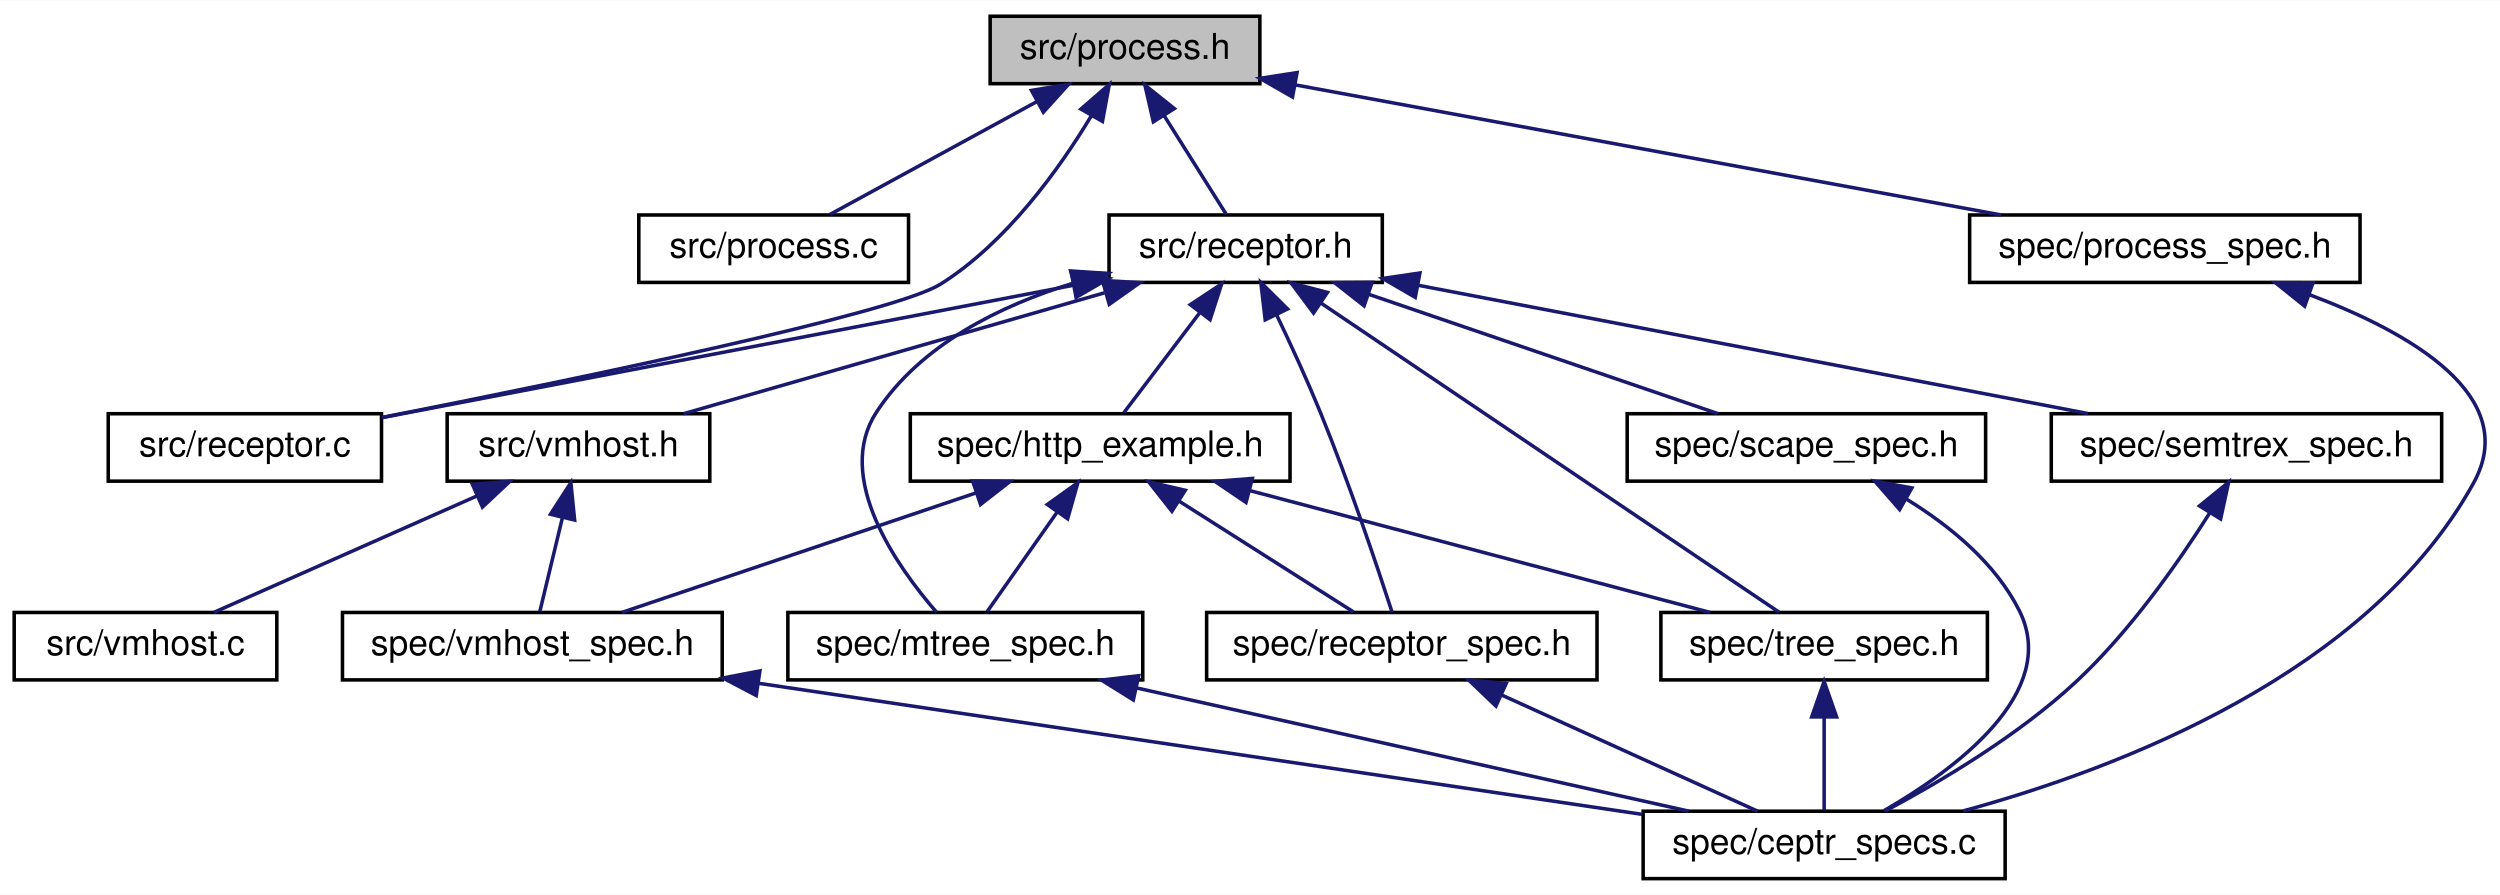
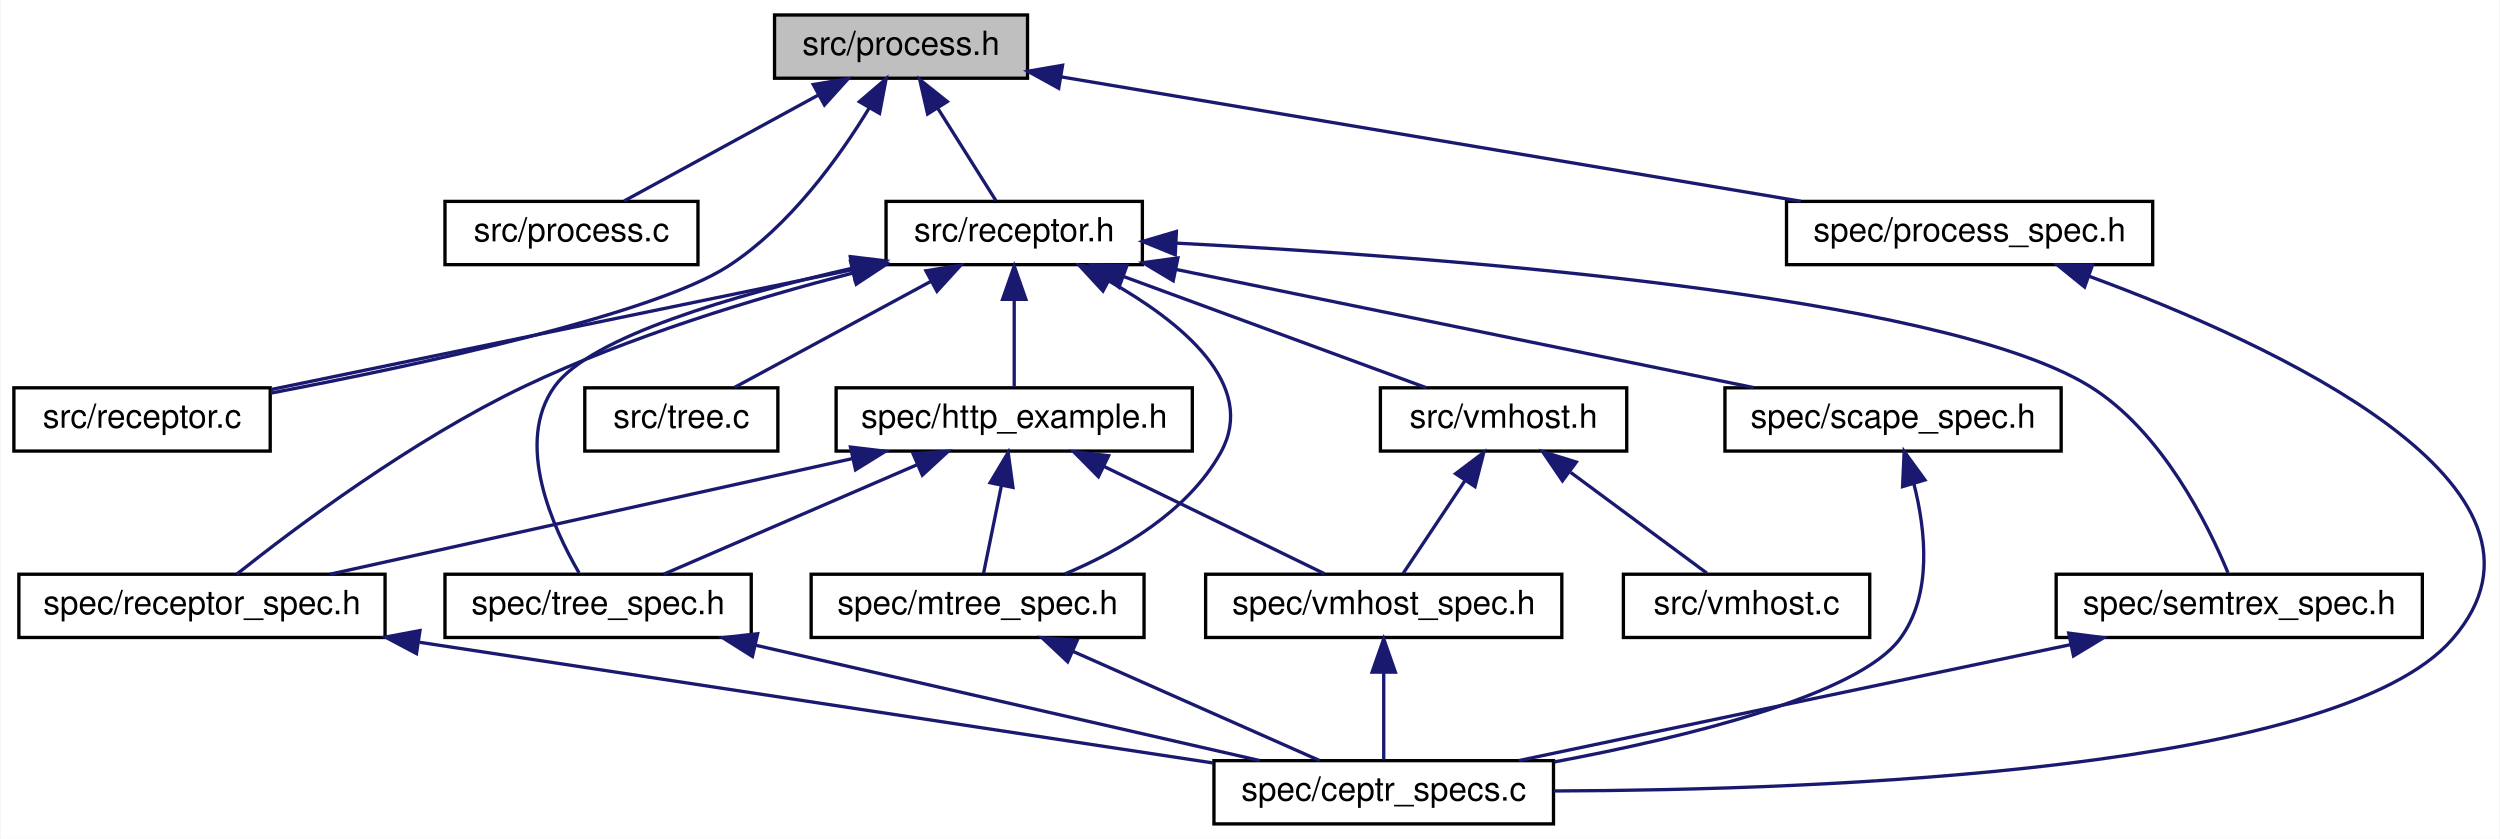
- <svg xmlns="http://www.w3.org/2000/svg" xmlns:xlink="http://www.w3.org/1999/xlink" width="704pt" height="252pt" viewBox="0.00 0.00 704.44 252.00">
+ <svg xmlns="http://www.w3.org/2000/svg" xmlns:xlink="http://www.w3.org/1999/xlink" width="751pt" height="252pt" viewBox="0.00 0.00 750.66 252.00">
  <g id="graph0" class="graph" transform="scale(1 1) rotate(0) translate(4 248)">
-     <polygon fill="white" stroke="none" points="-4,4 -4,-248 700.439,-248 700.439,4 -4,4" />
+     <polygon fill="white" stroke="none" points="-4,4 -4,-248 746.665,-248 746.665,4 -4,4" />
    <g id="node1" class="node">
-       <polygon fill="#bfbfbf" stroke="black" points="275,-224.5 275,-243.5 351,-243.5 351,-224.5 275,-224.5" />
-       <text text-anchor="middle" x="313" y="-231.5" font-family="Helvetica,sans-Serif" font-size="10.00">src/process.h</text>
+       <polygon fill="#bfbfbf" stroke="black" points="228.5,-224.5 228.5,-243.5 304.5,-243.5 304.5,-224.5 228.5,-224.5" />
+       <text text-anchor="middle" x="266.5" y="-231.5" font-family="Helvetica,sans-Serif" font-size="10.00">src/process.h</text>
    </g>
    <g id="node2" class="node">
      <g id="a_node2">
        <a xlink:href="process_8c.html" target="_top" xlink:title="implementation of ceptr processing: instructions and run tree reduction ">
-           <polygon fill="white" stroke="black" points="176,-168.5 176,-187.5 252,-187.5 252,-168.5 176,-168.5" />
-           <text text-anchor="middle" x="214" y="-175.5" font-family="Helvetica,sans-Serif" font-size="10.00">src/process.c</text>
+           <polygon fill="white" stroke="black" points="129.5,-168.5 129.5,-187.5 205.5,-187.5 205.5,-168.5 129.5,-168.5" />
+           <text text-anchor="middle" x="167.5" y="-175.5" font-family="Helvetica,sans-Serif" font-size="10.00">src/process.c</text>
        </a>
      </g>
    </g>
    <g id="edge1" class="edge">
-       <path fill="none" stroke="midnightblue" d="M288.163,-219.453C269.886,-209.483 245.584,-196.228 229.867,-187.655" />
-       <polygon fill="midnightblue" stroke="midnightblue" points="286.639,-222.608 297.094,-224.324 289.991,-216.463 286.639,-222.608" />
+       <path fill="none" stroke="midnightblue" d="M241.663,-219.453C223.386,-209.483 199.084,-196.228 183.367,-187.655" />
+       <polygon fill="midnightblue" stroke="midnightblue" points="240.139,-222.608 250.594,-224.324 243.491,-216.463 240.139,-222.608" />
    </g>
    <g id="node3" class="node">
      <g id="a_node3">
        <a xlink:href="receptor_8h.html" target="_top" xlink:title="receptor implementation header file ">
-           <polygon fill="white" stroke="black" points="308.5,-168.5 308.5,-187.5 385.5,-187.5 385.5,-168.5 308.5,-168.5" />
-           <text text-anchor="middle" x="347" y="-175.5" font-family="Helvetica,sans-Serif" font-size="10.00">src/receptor.h</text>
+           <polygon fill="white" stroke="black" points="262,-168.5 262,-187.5 339,-187.5 339,-168.5 262,-168.5" />
+           <text text-anchor="middle" x="300.5" y="-175.5" font-family="Helvetica,sans-Serif" font-size="10.00">src/receptor.h</text>
        </a>
      </g>
    </g>
    <g id="edge2" class="edge">
-       <path fill="none" stroke="midnightblue" d="M323.977,-215.566C329.827,-206.275 336.77,-195.248 341.49,-187.751" />
-       <polygon fill="midnightblue" stroke="midnightblue" points="320.981,-213.756 318.614,-224.083 326.904,-217.486 320.981,-213.756" />
+       <path fill="none" stroke="midnightblue" d="M277.477,-215.566C283.327,-206.275 290.27,-195.248 294.99,-187.751" />
+       <polygon fill="midnightblue" stroke="midnightblue" points="274.481,-213.756 272.114,-224.083 280.404,-217.486 274.481,-213.756" />
    </g>
    <g id="node4" class="node">
      <g id="a_node4">
        <a xlink:href="receptor_8c.html" target="_top" xlink:title="receptor implementation ">
-           <polygon fill="white" stroke="black" points="26.5,-112.5 26.5,-131.5 103.5,-131.5 103.5,-112.5 26.5,-112.5" />
-           <text text-anchor="middle" x="65" y="-119.5" font-family="Helvetica,sans-Serif" font-size="10.00">src/receptor.c</text>
-         </a>
-       </g>
-     </g>
-     <g id="edge23" class="edge">
-       <path fill="none" stroke="midnightblue" d="M303.539,-215.488C294.558,-200.566 279.672,-179.729 261,-168 247.77,-159.689 157.216,-141 103.938,-130.509" />
-       <polygon fill="midnightblue" stroke="midnightblue" points="300.566,-217.341 308.568,-224.285 306.643,-213.867 300.566,-217.341" />
+           <polygon fill="white" stroke="black" points="0,-112.5 0,-131.5 77,-131.5 77,-112.5 0,-112.5" />
+           <text text-anchor="middle" x="38.5" y="-119.5" font-family="Helvetica,sans-Serif" font-size="10.00">src/receptor.c</text>
+         </a>
+       </g>
+     </g>
+     <g id="edge24" class="edge">
+       <path fill="none" stroke="midnightblue" d="M256.967,-215.601C247.94,-200.751 233.026,-179.958 214.5,-168 191.977,-153.462 121.755,-138.388 77.116,-129.901" />
+       <polygon fill="midnightblue" stroke="midnightblue" points="253.991,-217.445 262.028,-224.348 260.05,-213.939 253.991,-217.445" />
+     </g>
+     <g id="node16" class="node">
+       <g id="a_node16">
+         <a xlink:href="process__spec_8h.html" target="_top" xlink:title="spec/process_spec.h">
+           <polygon fill="white" stroke="black" points="532.5,-168.5 532.5,-187.5 642.5,-187.5 642.5,-168.5 532.5,-168.5" />
+           <text text-anchor="middle" x="587.5" y="-175.5" font-family="Helvetica,sans-Serif" font-size="10.00">spec/process_spec.h</text>
+         </a>
+       </g>
+     </g>
+     <g id="edge25" class="edge">
+       <path fill="none" stroke="midnightblue" d="M314.517,-224.922C374.265,-214.871 475.835,-197.785 536.803,-187.529" />
+       <polygon fill="midnightblue" stroke="midnightblue" points="313.864,-221.483 304.583,-226.593 315.026,-228.386 313.864,-221.483" />
+     </g>
+     <g id="edge3" class="edge">
+       <path fill="none" stroke="midnightblue" d="M251.835,-166.97C201.449,-156.585 123.732,-140.567 77.318,-131.001" />
+       <polygon fill="midnightblue" stroke="midnightblue" points="251.34,-170.441 261.841,-169.032 252.753,-163.585 251.34,-170.441" />
+     </g>
+     <g id="node5" class="node">
+       <g id="a_node5">
+         <a xlink:href="tree_8c.html" target="_top" xlink:title="semantic tree pointer implementation ">
+           <polygon fill="white" stroke="black" points="171.5,-112.5 171.5,-131.5 229.5,-131.5 229.5,-112.5 171.5,-112.5" />
+           <text text-anchor="middle" x="200.5" y="-119.5" font-family="Helvetica,sans-Serif" font-size="10.00">src/tree.c</text>
+         </a>
+       </g>
+     </g>
+     <g id="edge4" class="edge">
+       <path fill="none" stroke="midnightblue" d="M275.412,-163.453C256.951,-153.483 232.403,-140.228 216.527,-131.655" />
+       <polygon fill="midnightblue" stroke="midnightblue" points="273.971,-166.652 284.433,-168.324 277.297,-160.493 273.971,-166.652" />
+     </g>
+     <g id="node6" class="node">
+       <g id="a_node6">
+         <a xlink:href="vmhost_8h.html" target="_top" xlink:title="vmhost implementation header file ">
+           <polygon fill="white" stroke="black" points="410.5,-112.5 410.5,-131.5 484.5,-131.5 484.5,-112.5 410.5,-112.5" />
+           <text text-anchor="middle" x="447.5" y="-119.5" font-family="Helvetica,sans-Serif" font-size="10.00">src/vmhost.h</text>
+         </a>
+       </g>
+     </g>
+     <g id="edge5" class="edge">
+       <path fill="none" stroke="midnightblue" d="M333.423,-164.906C361.06,-154.754 399.844,-140.506 424.316,-131.516" />
+       <polygon fill="midnightblue" stroke="midnightblue" points="331.972,-161.71 323.793,-168.444 334.386,-168.281 331.972,-161.71" />
+     </g>
+     <g id="node10" class="node">
+       <g id="a_node10">
+         <a xlink:href="tree__spec_8h.html" target="_top" xlink:title="spec/tree_spec.h">
+           <polygon fill="white" stroke="black" points="129.5,-56.5 129.5,-75.5 221.5,-75.5 221.5,-56.5 129.5,-56.5" />
+           <text text-anchor="middle" x="175.5" y="-63.5" font-family="Helvetica,sans-Serif" font-size="10.00">spec/tree_spec.h</text>
+         </a>
+       </g>
+     </g>
+     <g id="edge9" class="edge">
+       <path fill="none" stroke="midnightblue" d="M251.672,-167.399C216.448,-159.367 173.277,-146.85 162.5,-132 150.198,-115.049 161.958,-89.347 169.785,-75.904" />
+       <polygon fill="midnightblue" stroke="midnightblue" points="251.312,-170.904 261.831,-169.645 252.822,-164.069 251.312,-170.904" />
+     </g>
+     <g id="node11" class="node">
+       <g id="a_node11">
+         <a xlink:href="http__example_8h.html" target="_top" xlink:title="spec/http_example.h">
+           <polygon fill="white" stroke="black" points="247,-112.5 247,-131.5 354,-131.5 354,-112.5 247,-112.5" />
+           <text text-anchor="middle" x="300.5" y="-119.5" font-family="Helvetica,sans-Serif" font-size="10.00">spec/http_example.h</text>
+         </a>
+       </g>
+     </g>
+     <g id="edge11" class="edge">
+       <path fill="none" stroke="midnightblue" d="M300.5,-157.805C300.5,-148.91 300.5,-138.78 300.5,-131.751" />
+       <polygon fill="midnightblue" stroke="midnightblue" points="297,-158.083 300.5,-168.083 304,-158.083 297,-158.083" />
+     </g>
+     <g id="node12" class="node">
+       <g id="a_node12">
+         <a xlink:href="mtree__spec_8h.html" target="_top" xlink:title="spec/mtree_spec.h">
+           <polygon fill="white" stroke="black" points="239.5,-56.5 239.5,-75.5 339.5,-75.5 339.5,-56.5 239.5,-56.5" />
+           <text text-anchor="middle" x="289.5" y="-63.5" font-family="Helvetica,sans-Serif" font-size="10.00">spec/mtree_spec.h</text>
+         </a>
+       </g>
+     </g>
+     <g id="edge18" class="edge">
+       <path fill="none" stroke="midnightblue" d="M328.869,-163.632C350.228,-151.575 374.008,-132.612 362.5,-112 352.557,-94.191 332.35,-82.555 315.711,-75.586" />
+       <polygon fill="midnightblue" stroke="midnightblue" points="327.16,-160.577 319.973,-168.361 330.446,-166.758 327.16,-160.577" />
+     </g>
+     <g id="node13" class="node">
+       <g id="a_node13">
+         <a xlink:href="receptor__spec_8h.html" target="_top" xlink:title="spec/receptor_spec.h">
+           <polygon fill="white" stroke="black" points="1.5,-56.5 1.5,-75.5 111.5,-75.5 111.5,-56.5 1.5,-56.5" />
+           <text text-anchor="middle" x="56.5" y="-63.5" font-family="Helvetica,sans-Serif" font-size="10.00">spec/receptor_spec.h</text>
+         </a>
+       </g>
+     </g>
+     <g id="edge21" class="edge">
+       <path fill="none" stroke="midnightblue" d="M251.902,-165.958C222.601,-158.372 184.982,-146.964 153.5,-132 119.629,-115.9 84.056,-89.124 66.929,-75.511" />
+       <polygon fill="midnightblue" stroke="midnightblue" points="251.343,-169.426 261.895,-168.481 253.056,-162.639 251.343,-169.426" />
+     </g>
+     <g id="node14" class="node">
+       <g id="a_node14">
+         <a xlink:href="semtrex__spec_8h.html" target="_top" xlink:title="spec/semtrex_spec.h">
+           <polygon fill="white" stroke="black" points="613.5,-56.5 613.5,-75.5 723.5,-75.5 723.5,-56.5 613.5,-56.5" />
+           <text text-anchor="middle" x="668.5" y="-63.5" font-family="Helvetica,sans-Serif" font-size="10.00">spec/semtrex_spec.h</text>
+         </a>
+       </g>
+     </g>
+     <g id="edge19" class="edge">
+       <path fill="none" stroke="midnightblue" d="M349.201,-174.963C427.852,-170.898 578.569,-159.661 623.5,-132 645.239,-118.616 659.144,-90.368 665.123,-75.92" />
+       <polygon fill="midnightblue" stroke="midnightblue" points="348.873,-171.475 339.059,-175.468 349.221,-178.466 348.873,-171.475" />
    </g>
    <g id="node15" class="node">
      <g id="a_node15">
-         <a xlink:href="process__spec_8h.html" target="_top" xlink:title="spec/process_spec.h">
-           <polygon fill="white" stroke="black" points="551,-168.5 551,-187.5 661,-187.5 661,-168.5 551,-168.5" />
-           <text text-anchor="middle" x="606" y="-175.5" font-family="Helvetica,sans-Serif" font-size="10.00">spec/process_spec.h</text>
-         </a>
-       </g>
-     </g>
-     <g id="edge24" class="edge">
-       <path fill="none" stroke="midnightblue" d="M360.858,-224.18C415.882,-214.039 505.575,-197.508 559.862,-187.503" />
-       <polygon fill="midnightblue" stroke="midnightblue" points="360.204,-220.741 351.004,-225.996 361.473,-227.625 360.204,-220.741" />
-     </g>
-     <g id="edge3" class="edge">
-       <path fill="none" stroke="midnightblue" d="M298.486,-167.71C243.301,-157.143 154.293,-140.099 103.605,-130.392" />
-       <polygon fill="midnightblue" stroke="midnightblue" points="297.901,-171.161 308.38,-169.605 299.217,-164.286 297.901,-171.161" />
-     </g>
-     <g id="node5" class="node">
-       <g id="a_node5">
-         <a xlink:href="vmhost_8h.html" target="_top" xlink:title="vmhost implementation header file ">
-           <polygon fill="white" stroke="black" points="122,-112.5 122,-131.5 196,-131.5 196,-112.5 122,-112.5" />
-           <text text-anchor="middle" x="159" y="-119.5" font-family="Helvetica,sans-Serif" font-size="10.00">src/vmhost.h</text>
-         </a>
-       </g>
-     </g>
-     <g id="edge4" class="edge">
-       <path fill="none" stroke="midnightblue" d="M307.199,-165.568C271.734,-155.381 220.634,-140.703 188.65,-131.516" />
-       <polygon fill="midnightblue" stroke="midnightblue" points="306.633,-169.047 317.211,-168.444 308.566,-162.319 306.633,-169.047" />
+         <a xlink:href="scape__spec_8h.html" target="_top" xlink:title="spec/scape_spec.h">
+           <polygon fill="white" stroke="black" points="514,-112.5 514,-131.5 615,-131.5 615,-112.5 514,-112.5" />
+           <text text-anchor="middle" x="564.5" y="-119.5" font-family="Helvetica,sans-Serif" font-size="10.00">spec/scape_spec.h</text>
+         </a>
+       </g>
+     </g>
+     <g id="edge22" class="edge">
+       <path fill="none" stroke="midnightblue" d="M349.061,-167.067C398.851,-156.883 475.486,-141.207 522.672,-131.556" />
+       <polygon fill="midnightblue" stroke="midnightblue" points="348.266,-163.657 339.171,-169.09 349.669,-170.515 348.266,-163.657" />
+     </g>
+     <g id="node7" class="node">
+       <g id="a_node7">
+         <a xlink:href="vmhost_8c.html" target="_top" xlink:title="virtual machine host receptor implementation ">
+           <polygon fill="white" stroke="black" points="483.5,-56.5 483.5,-75.5 557.5,-75.5 557.5,-56.5 483.5,-56.5" />
+           <text text-anchor="middle" x="520.5" y="-63.5" font-family="Helvetica,sans-Serif" font-size="10.00">src/vmhost.c</text>
+         </a>
+       </g>
+     </g>
+     <g id="edge6" class="edge">
+       <path fill="none" stroke="midnightblue" d="M467.642,-106.101C480.779,-96.382 497.482,-84.027 508.558,-75.834" />
+       <polygon fill="midnightblue" stroke="midnightblue" points="465.187,-103.563 459.229,-112.324 469.35,-109.191 465.187,-103.563" />
+     </g>
+     <g id="node8" class="node">
+       <g id="a_node8">
+         <a xlink:href="vmhost__spec_8h.html" target="_top" xlink:title="spec/vmhost_spec.h">
+           <polygon fill="white" stroke="black" points="358,-56.5 358,-75.5 465,-75.5 465,-56.5 358,-56.5" />
+           <text text-anchor="middle" x="411.5" y="-63.5" font-family="Helvetica,sans-Serif" font-size="10.00">spec/vmhost_spec.h</text>
+         </a>
+       </g>
+     </g>
+     <g id="edge7" class="edge">
+       <path fill="none" stroke="midnightblue" d="M435.877,-103.566C429.683,-94.275 422.332,-83.248 417.334,-75.751" />
+       <polygon fill="midnightblue" stroke="midnightblue" points="433.096,-105.704 441.555,-112.083 438.92,-101.821 433.096,-105.704" />
    </g>
    <g id="node9" class="node">
      <g id="a_node9">
-         <a xlink:href="tree__spec_8h.html" target="_top" xlink:title="spec/tree_spec.h">
-           <polygon fill="white" stroke="black" points="464,-56.5 464,-75.5 556,-75.5 556,-56.5 464,-56.5" />
-           <text text-anchor="middle" x="510" y="-63.5" font-family="Helvetica,sans-Serif" font-size="10.00">spec/tree_spec.h</text>
+         <a xlink:href="ceptr__specs_8c.html" target="_top" xlink:title="implements a main() entry point for running all the tests ">
+           <polygon fill="white" stroke="black" points="360.5,-0.5 360.5,-19.5 462.5,-19.5 462.5,-0.5 360.5,-0.5" />
+           <text text-anchor="middle" x="411.5" y="-7.5" font-family="Helvetica,sans-Serif" font-size="10.00">spec/ceptr_specs.c</text>
        </a>
      </g>
    </g>
    <g id="edge8" class="edge">
-       <path fill="none" stroke="midnightblue" d="M368.169,-162.714C402.517,-139.535 469.353,-94.43 497.269,-75.591" />
-       <polygon fill="midnightblue" stroke="midnightblue" points="366.122,-159.873 359.79,-168.368 370.037,-165.676 366.122,-159.873" />
-     </g>
-     <g id="node10" class="node">
-       <g id="a_node10">
-         <a xlink:href="http__example_8h.html" target="_top" xlink:title="spec/http_example.h">
-           <polygon fill="white" stroke="black" points="252.5,-112.5 252.5,-131.5 359.5,-131.5 359.5,-112.5 252.5,-112.5" />
-           <text text-anchor="middle" x="306" y="-119.5" font-family="Helvetica,sans-Serif" font-size="10.00">spec/http_example.h</text>
-         </a>
-       </g>
+       <path fill="none" stroke="midnightblue" d="M411.5,-45.804C411.5,-36.91 411.5,-26.78 411.5,-19.751" />
+       <polygon fill="midnightblue" stroke="midnightblue" points="408,-46.083 411.5,-56.083 415,-46.083 408,-46.083" />
    </g>
    <g id="edge10" class="edge">
-       <path fill="none" stroke="midnightblue" d="M333.983,-159.855C326.883,-150.505 318.396,-139.327 312.644,-131.751" />
-       <polygon fill="midnightblue" stroke="midnightblue" points="331.395,-162.235 340.23,-168.083 336.97,-158.002 331.395,-162.235" />
-     </g>
-     <g id="node11" class="node">
-       <g id="a_node11">
-         <a xlink:href="mtree__spec_8h.html" target="_top" xlink:title="spec/mtree_spec.h">
-           <polygon fill="white" stroke="black" points="218,-56.5 218,-75.5 318,-75.5 318,-56.5 218,-56.5" />
-           <text text-anchor="middle" x="268" y="-63.5" font-family="Helvetica,sans-Serif" font-size="10.00">spec/mtree_spec.h</text>
-         </a>
-       </g>
+       <path fill="none" stroke="midnightblue" d="M222.906,-54.153C267.497,-43.95 333.354,-28.881 374.28,-19.516" />
+       <polygon fill="midnightblue" stroke="midnightblue" points="221.862,-50.801 212.895,-56.444 223.424,-57.625 221.862,-50.801" />
    </g>
    <g id="edge17" class="edge">
-       <path fill="none" stroke="midnightblue" d="M298.544,-168.334C277.766,-161.958 255.448,-150.95 243,-132 230.918,-113.608 248.651,-88.514 259.912,-75.543" />
-       <polygon fill="midnightblue" stroke="midnightblue" points="297.683,-171.728 308.255,-171.028 299.555,-164.982 297.683,-171.728" />
-     </g>
-     <g id="node12" class="node">
-       <g id="a_node12">
-         <a xlink:href="receptor__spec_8h.html" target="_top" xlink:title="spec/receptor_spec.h">
-           <polygon fill="white" stroke="black" points="336,-56.5 336,-75.5 446,-75.5 446,-56.5 336,-56.5" />
-           <text text-anchor="middle" x="391" y="-63.5" font-family="Helvetica,sans-Serif" font-size="10.00">spec/receptor_spec.h</text>
-         </a>
-       </g>
+       <path fill="none" stroke="midnightblue" d="M327.505,-107.862C348.088,-97.849 375.845,-84.346 393.71,-75.654" />
+       <polygon fill="midnightblue" stroke="midnightblue" points="325.795,-104.802 318.334,-112.324 328.858,-111.097 325.795,-104.802" />
+     </g>
+     <g id="edge12" class="edge">
+       <path fill="none" stroke="midnightblue" d="M271.259,-108.368C247.85,-98.255 215.659,-84.349 195.214,-75.516" />
+       <polygon fill="midnightblue" stroke="midnightblue" points="270.125,-111.691 280.693,-112.444 272.901,-105.265 270.125,-111.691" />
+     </g>
+     <g id="edge13" class="edge">
+       <path fill="none" stroke="midnightblue" d="M296.65,-102.101C294.824,-93.136 292.73,-82.858 291.283,-75.751" />
+       <polygon fill="midnightblue" stroke="midnightblue" points="293.258,-102.983 298.684,-112.083 300.117,-101.586 293.258,-102.983" />
+     </g>
+     <g id="edge15" class="edge">
+       <path fill="none" stroke="midnightblue" d="M252.068,-110.281C205.959,-100.077 137.473,-84.92 94.982,-75.516" />
+       <polygon fill="midnightblue" stroke="midnightblue" points="251.317,-113.7 261.837,-112.444 252.83,-106.865 251.317,-113.7" />
+     </g>
+     <g id="edge14" class="edge">
+       <path fill="none" stroke="midnightblue" d="M318.039,-52.368C340.886,-42.255 372.305,-28.349 392.259,-19.516" />
+       <polygon fill="midnightblue" stroke="midnightblue" points="316.559,-49.196 308.831,-56.444 319.392,-55.596 316.559,-49.196" />
+     </g>
+     <g id="edge16" class="edge">
+       <path fill="none" stroke="midnightblue" d="M121.858,-55.058C190.629,-44.597 297.438,-28.35 360.328,-18.784" />
+       <polygon fill="midnightblue" stroke="midnightblue" points="120.939,-51.658 111.579,-56.622 121.992,-58.578 120.939,-51.658" />
    </g>
    <g id="edge20" class="edge">
-       <path fill="none" stroke="midnightblue" d="M355.66,-159.472C359.613,-151.219 364.24,-141.19 368,-132 376.159,-112.058 384.215,-88.024 388.28,-75.512" />
-       <polygon fill="midnightblue" stroke="midnightblue" points="352.504,-157.959 351.276,-168.482 358.798,-161.022 352.504,-157.959" />
-     </g>
-     <g id="node13" class="node">
-       <g id="a_node13">
-         <a xlink:href="semtrex__spec_8h.html" target="_top" xlink:title="spec/semtrex_spec.h">
-           <polygon fill="white" stroke="black" points="574,-112.5 574,-131.5 684,-131.5 684,-112.5 574,-112.5" />
-           <text text-anchor="middle" x="629" y="-119.5" font-family="Helvetica,sans-Serif" font-size="10.00">spec/semtrex_spec.h</text>
-         </a>
-       </g>
-     </g>
-     <g id="edge18" class="edge">
-       <path fill="none" stroke="midnightblue" d="M395.469,-167.719C448.518,-157.56 532.857,-141.41 584.345,-131.551" />
-       <polygon fill="midnightblue" stroke="midnightblue" points="394.783,-164.286 385.62,-169.605 396.099,-171.161 394.783,-164.286" />
-     </g>
-     <g id="node14" class="node">
-       <g id="a_node14">
-         <a xlink:href="scape__spec_8h.html" target="_top" xlink:title="spec/scape_spec.h">
-           <polygon fill="white" stroke="black" points="454.5,-112.5 454.5,-131.5 555.5,-131.5 555.5,-112.5 454.5,-112.5" />
-           <text text-anchor="middle" x="505" y="-119.5" font-family="Helvetica,sans-Serif" font-size="10.00">spec/scape_spec.h</text>
-         </a>
-       </g>
-     </g>
-     <g id="edge21" class="edge">
-       <path fill="none" stroke="midnightblue" d="M381.608,-165.172C411.359,-155.004 453.547,-140.585 480.082,-131.516" />
-       <polygon fill="midnightblue" stroke="midnightblue" points="380.366,-161.898 372.036,-168.444 382.63,-168.521 380.366,-161.898" />
-     </g>
-     <g id="node6" class="node">
-       <g id="a_node6">
-         <a xlink:href="vmhost_8c.html" target="_top" xlink:title="virtual machine host receptor implementation ">
-           <polygon fill="white" stroke="black" points="0,-56.5 0,-75.5 74,-75.5 74,-56.5 0,-56.5" />
-           <text text-anchor="middle" x="37" y="-63.5" font-family="Helvetica,sans-Serif" font-size="10.00">src/vmhost.c</text>
-         </a>
-       </g>
-     </g>
-     <g id="edge5" class="edge">
-       <path fill="none" stroke="midnightblue" d="M130.461,-108.368C107.614,-98.255 76.195,-84.349 56.241,-75.516" />
-       <polygon fill="midnightblue" stroke="midnightblue" points="129.108,-111.597 139.669,-112.444 131.941,-105.196 129.108,-111.597" />
-     </g>
-     <g id="node7" class="node">
-       <g id="a_node7">
-         <a xlink:href="vmhost__spec_8h.html" target="_top" xlink:title="spec/vmhost_spec.h">
-           <polygon fill="white" stroke="black" points="92.5,-56.5 92.5,-75.5 199.5,-75.5 199.5,-56.5 92.5,-56.5" />
-           <text text-anchor="middle" x="146" y="-63.5" font-family="Helvetica,sans-Serif" font-size="10.00">spec/vmhost_spec.h</text>
-         </a>
-       </g>
-     </g>
-     <g id="edge6" class="edge">
-       <path fill="none" stroke="midnightblue" d="M154.45,-102.101C152.292,-93.136 149.818,-82.858 148.107,-75.751" />
-       <polygon fill="midnightblue" stroke="midnightblue" points="151.11,-103.18 156.853,-112.083 157.915,-101.542 151.11,-103.18" />
-     </g>
-     <g id="node8" class="node">
-       <g id="a_node8">
-         <a xlink:href="ceptr__specs_8c.html" target="_top" xlink:title="implements a main() entry point for running all the tests ">
-           <polygon fill="white" stroke="black" points="459,-0.5 459,-19.5 561,-19.5 561,-0.5 459,-0.5" />
-           <text text-anchor="middle" x="510" y="-7.5" font-family="Helvetica,sans-Serif" font-size="10.00">spec/ceptr_specs.c</text>
-         </a>
-       </g>
-     </g>
-     <g id="edge7" class="edge">
-       <path fill="none" stroke="midnightblue" d="M209.839,-55.529C280.63,-45.028 393.431,-28.293 458.719,-18.608" />
-       <polygon fill="midnightblue" stroke="midnightblue" points="209.088,-52.102 199.709,-57.032 210.115,-59.027 209.088,-52.102" />
-     </g>
-     <g id="edge9" class="edge">
-       <path fill="none" stroke="midnightblue" d="M510,-45.804C510,-36.91 510,-26.78 510,-19.751" />
-       <polygon fill="midnightblue" stroke="midnightblue" points="506.5,-46.083 510,-56.083 513.5,-46.083 506.5,-46.083" />
-     </g>
-     <g id="edge16" class="edge">
-       <path fill="none" stroke="midnightblue" d="M270.954,-109.172C240.826,-99.004 198.104,-84.585 171.234,-75.516" />
-       <polygon fill="midnightblue" stroke="midnightblue" points="270.053,-112.562 280.648,-112.444 272.292,-105.929 270.053,-112.562" />
-     </g>
-     <g id="edge11" class="edge">
-       <path fill="none" stroke="midnightblue" d="M348.201,-109.829C386.718,-99.633 442.822,-84.782 477.827,-75.516" />
-       <polygon fill="midnightblue" stroke="midnightblue" points="347.096,-106.501 338.324,-112.444 348.887,-113.268 347.096,-106.501" />
-     </g>
-     <g id="edge12" class="edge">
-       <path fill="none" stroke="midnightblue" d="M293.935,-103.855C287.355,-94.505 279.489,-83.326 274.158,-75.751" />
-       <polygon fill="midnightblue" stroke="midnightblue" points="291.108,-105.919 299.725,-112.083 296.832,-101.891 291.108,-105.919" />
-     </g>
-     <g id="edge14" class="edge">
-       <path fill="none" stroke="midnightblue" d="M328.194,-106.901C343.78,-96.999 364.13,-84.07 377.377,-75.654" />
-       <polygon fill="midnightblue" stroke="midnightblue" points="326.221,-104.007 319.657,-112.324 329.974,-109.916 326.221,-104.007" />
-     </g>
-     <g id="edge13" class="edge">
-       <path fill="none" stroke="midnightblue" d="M316.323,-54.217C362.051,-44.013 429.779,-28.901 471.834,-19.516" />
-       <polygon fill="midnightblue" stroke="midnightblue" points="315.343,-50.85 306.346,-56.444 316.868,-57.682 315.343,-50.85" />
-     </g>
-     <g id="edge15" class="edge">
-       <path fill="none" stroke="midnightblue" d="M419.137,-52.232C441.396,-42.131 471.856,-28.309 491.232,-19.516" />
-       <polygon fill="midnightblue" stroke="midnightblue" points="417.516,-49.124 409.856,-56.444 420.409,-55.498 417.516,-49.124" />
-     </g>
-     <g id="edge19" class="edge">
-       <path fill="none" stroke="midnightblue" d="M618.669,-103.575C609.84,-89.63 596.181,-70.137 581,-56 564.66,-40.783 542.491,-27.682 527.296,-19.602" />
-       <polygon fill="midnightblue" stroke="midnightblue" points="615.755,-105.517 623.97,-112.208 621.72,-101.855 615.755,-105.517" />
-     </g>
-     <g id="edge22" class="edge">
-       <path fill="none" stroke="midnightblue" d="M533.288,-107.379C545.394,-99.933 558.272,-89.457 565,-76 576.503,-52.994 546.96,-31.233 526.855,-19.653" />
-       <polygon fill="midnightblue" stroke="midnightblue" points="531.267,-104.502 524.296,-112.48 534.721,-110.59 531.267,-104.502" />
-     </g>
-     <g id="edge25" class="edge">
-       <path fill="none" stroke="midnightblue" d="M646.711,-165.052C675.392,-154.285 706.471,-136.392 693,-112 663.439,-58.474 593.511,-31.654 549.162,-19.573" />
-       <polygon fill="midnightblue" stroke="midnightblue" points="645.409,-161.8 637.144,-168.43 647.739,-168.401 645.409,-161.8" />
+       <path fill="none" stroke="midnightblue" d="M617.793,-54.346C569.224,-44.141 496.881,-28.94 452.032,-19.516" />
+       <polygon fill="midnightblue" stroke="midnightblue" points="617.272,-57.812 627.778,-56.444 618.711,-50.962 617.272,-57.812" />
+     </g>
+     <g id="edge23" class="edge">
+       <path fill="none" stroke="midnightblue" d="M570.727,-102.792C574.338,-88.634 576.441,-69.237 566.5,-56 553.88,-39.195 502.834,-26.634 462.725,-19.113" />
+       <polygon fill="midnightblue" stroke="midnightblue" points="567.363,-101.825 567.846,-112.409 574.069,-103.834 567.363,-101.825" />
+     </g>
+     <g id="edge26" class="edge">
+       <path fill="none" stroke="midnightblue" d="M623.552,-164.952C678.392,-144.79 772.4,-101.884 732.5,-56 698.158,-16.508 544.266,-10.648 462.673,-10.396" />
+       <polygon fill="midnightblue" stroke="midnightblue" points="622.04,-161.776 613.809,-168.448 624.404,-168.365 622.04,-161.776" />
    </g>
  </g>
</svg>
